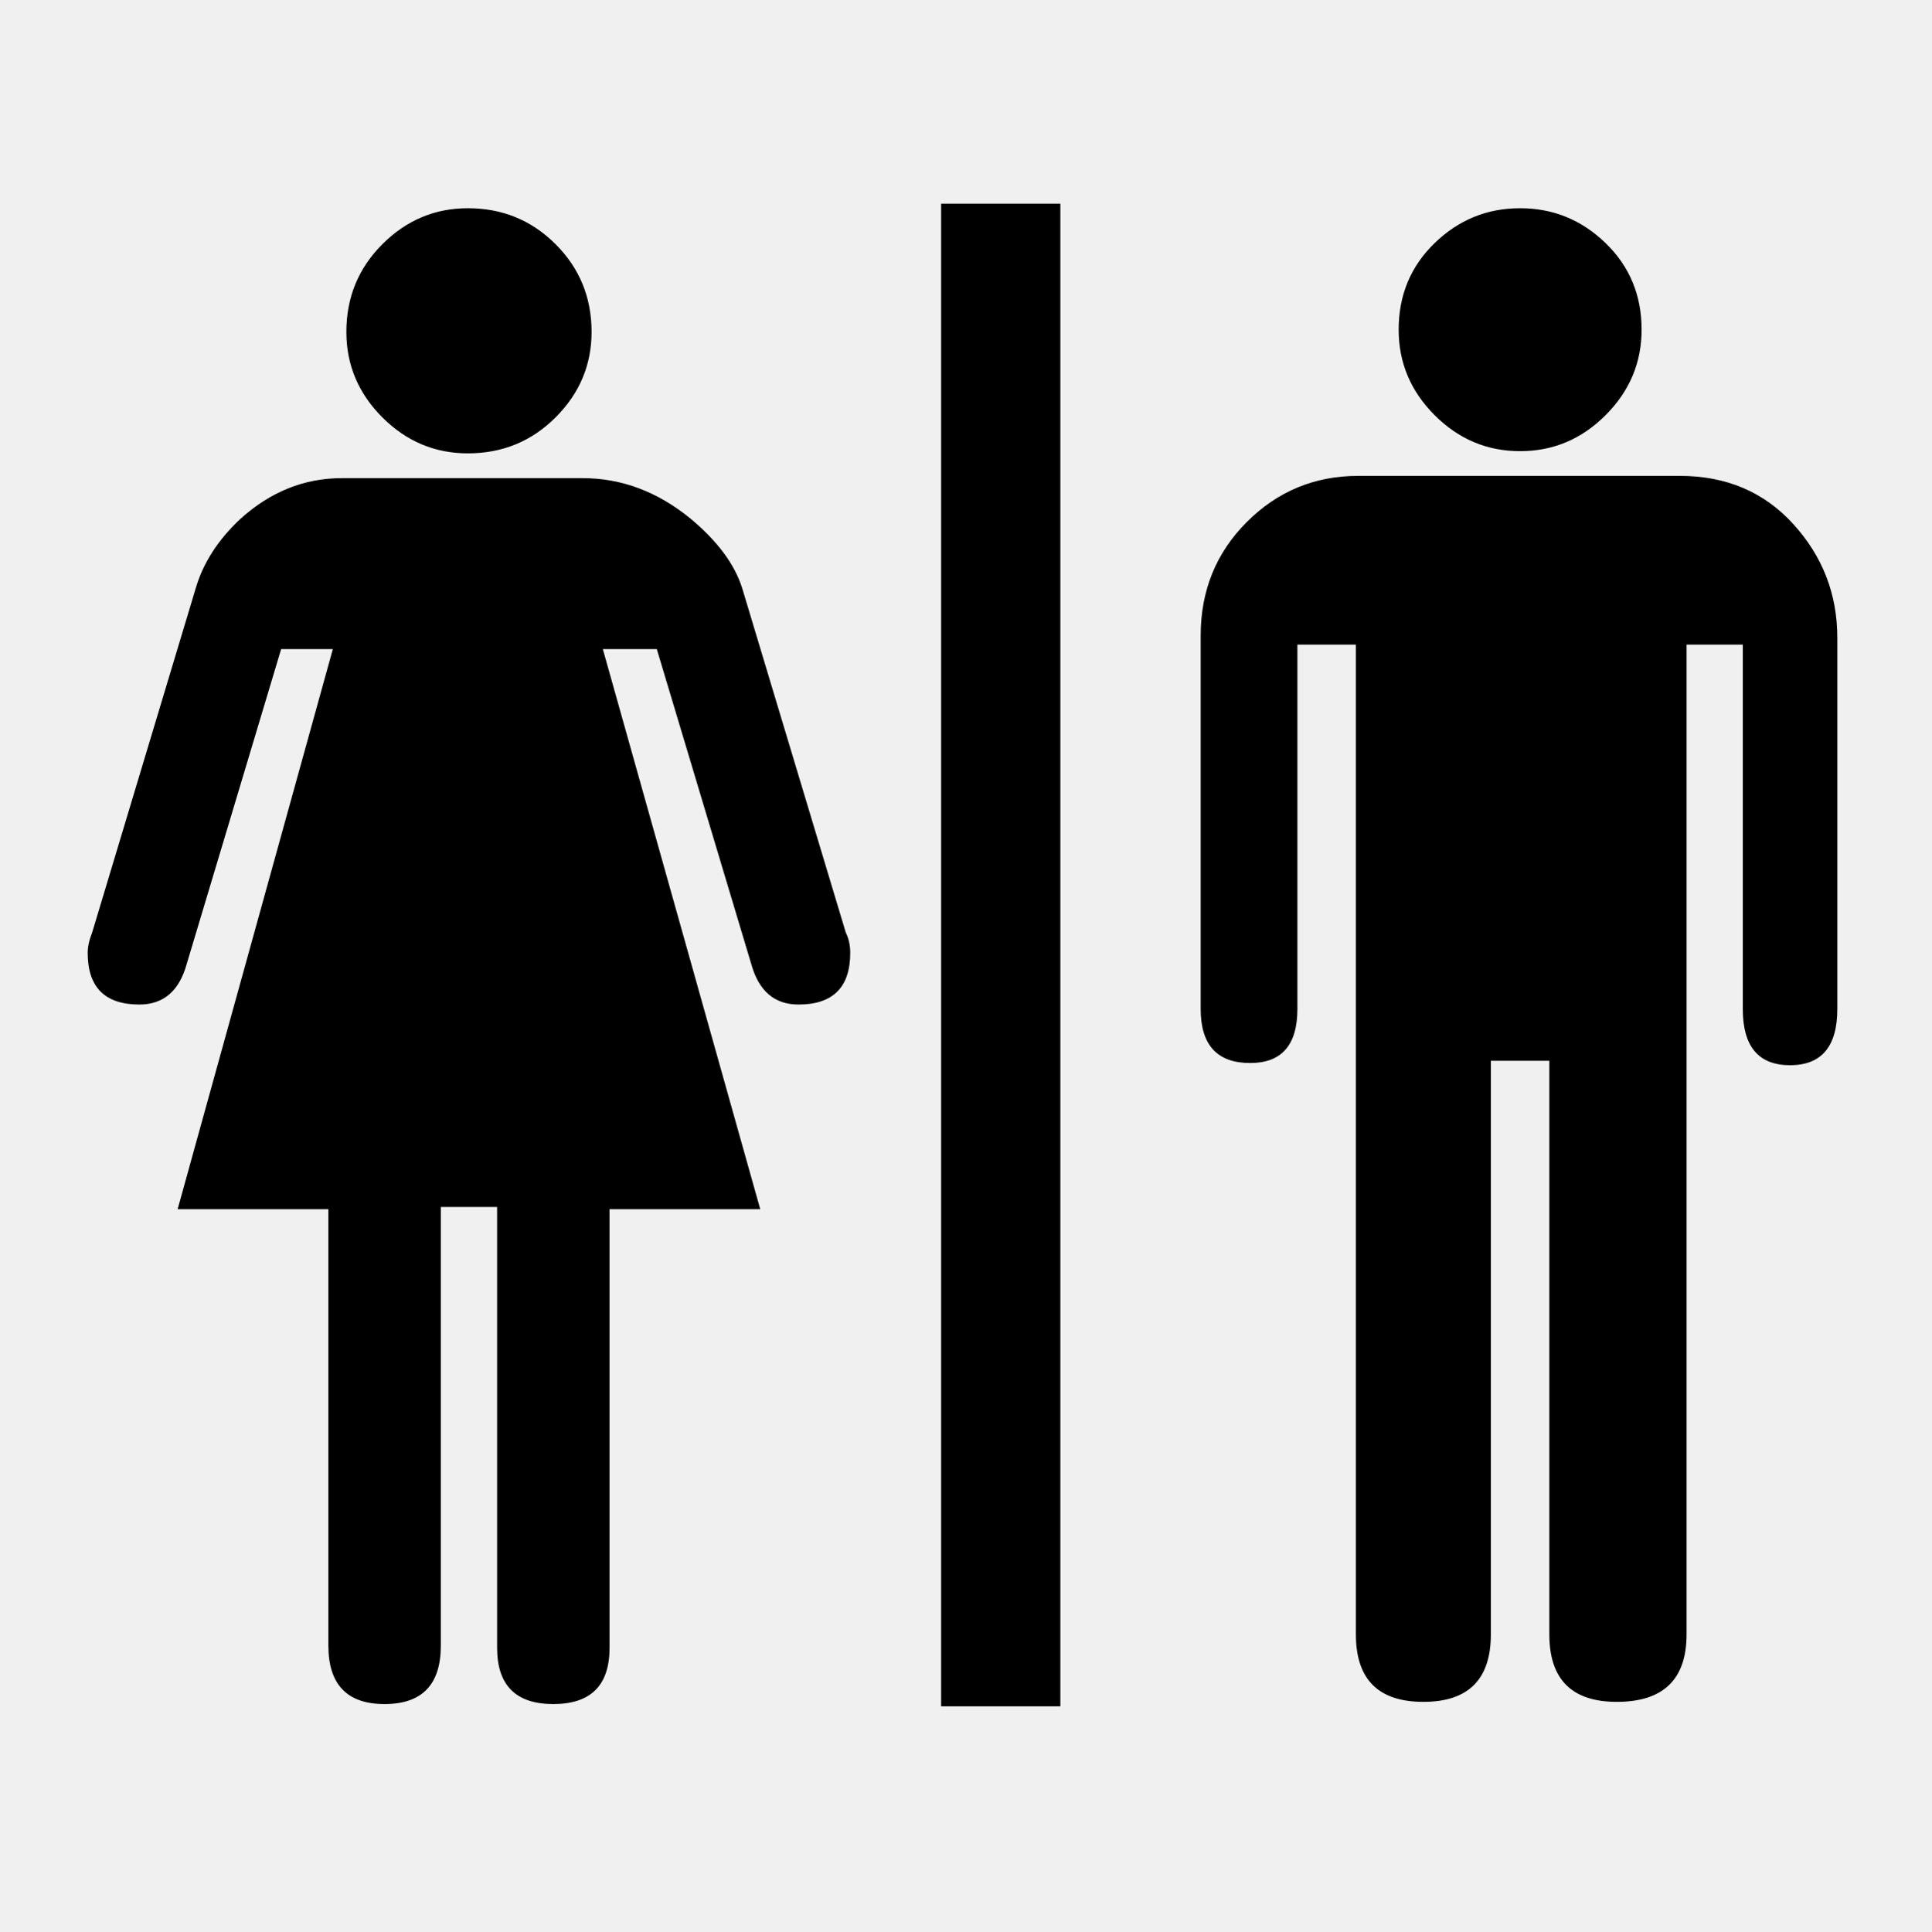
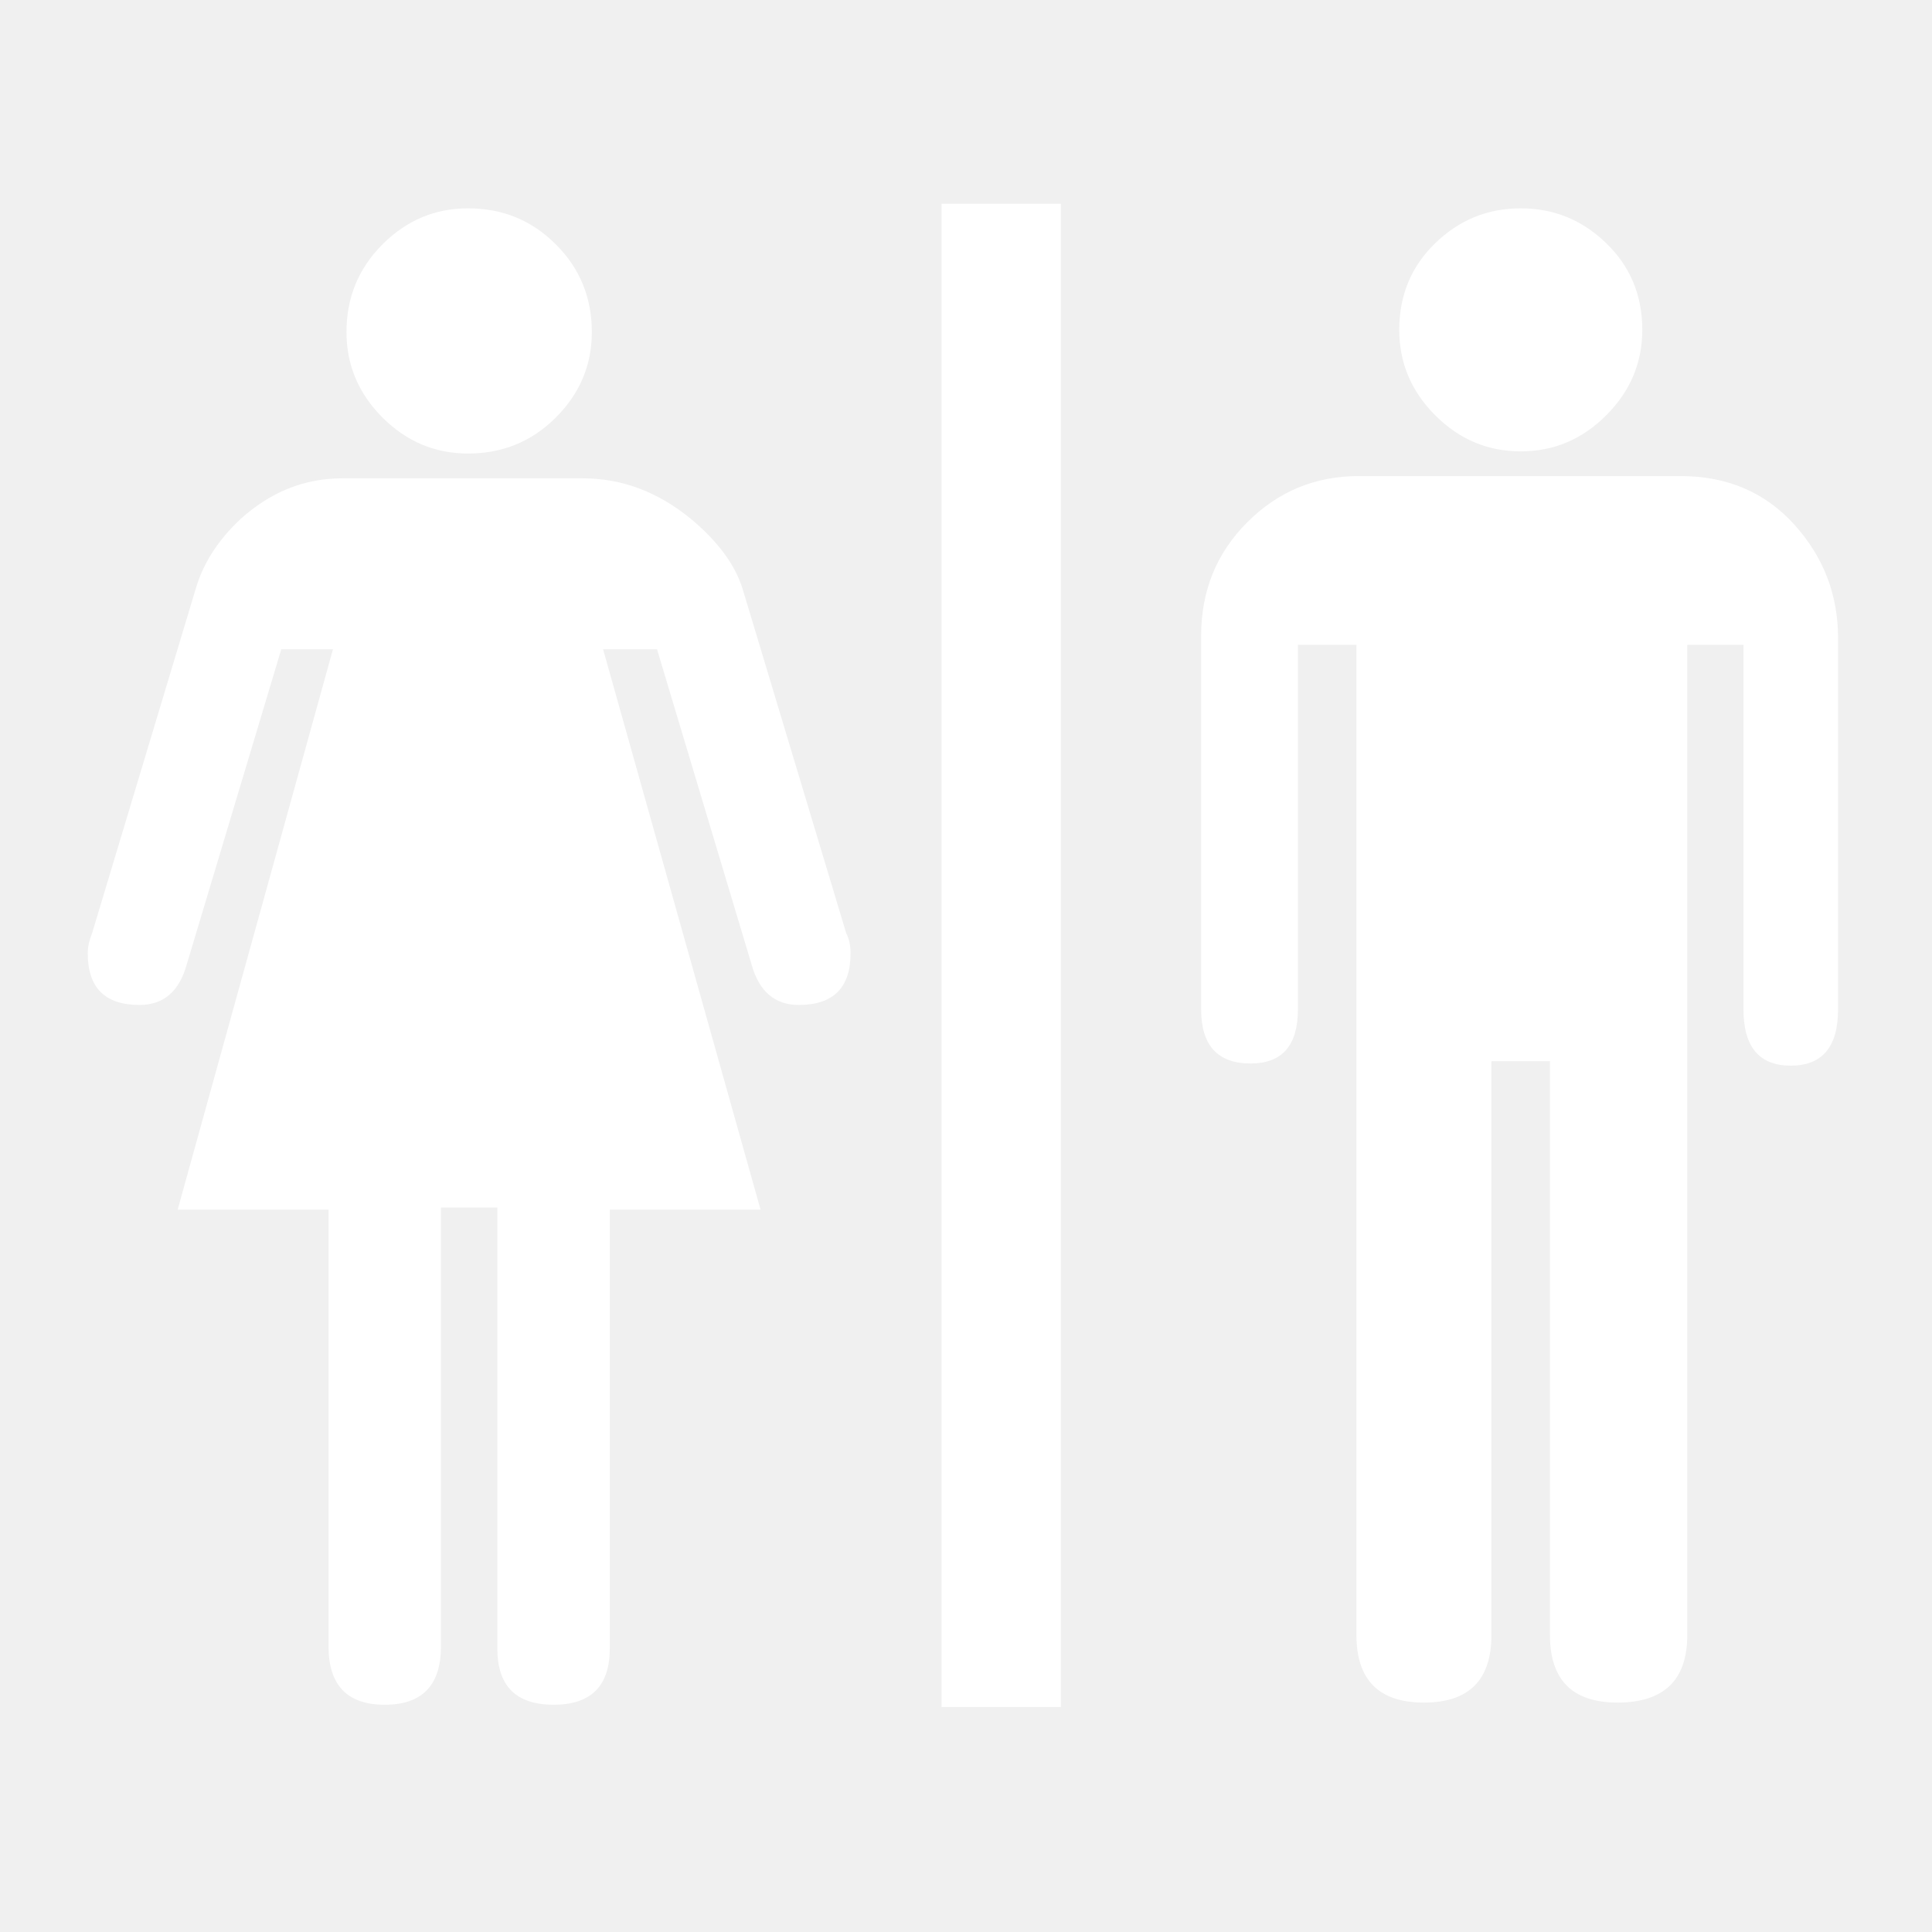
- <svg xmlns="http://www.w3.org/2000/svg" width="580" height="580" viewBox="0 0 580 580">
-   <path d="M282.645 512.458H318.457V61.172H282.645V512.458ZM174.964 143.599H102.681C91.41 143.599 81.273 147.654 72.27 155.763C65.508 162.058 61.007 169.041 58.766 176.71L27.676 280.063C26.782 282.317 26.336 284.345 26.336 286.145C26.336 296.509 31.511 301.691 41.86 301.69C49.076 301.691 53.811 297.636 56.066 289.526L84.434 194.935H99.959L53.344 363.15H98.619V494.212C98.619 505.923 104.247 511.778 115.504 511.778C126.761 511.778 132.39 505.923 132.39 494.212V362.49H149.296V494.893C149.296 506.15 154.924 511.778 166.181 511.778C177.438 511.778 183.066 506.15 183.066 494.893V363.15H228.321L181.046 194.935H197.251L225.62 289.526C227.874 297.636 232.602 301.691 239.805 301.69C250.168 301.691 255.35 296.509 255.35 286.145C255.35 283.891 254.903 281.864 254.01 280.063L222.919 176.71C220.665 169.494 215.49 162.512 207.395 155.763C197.484 147.654 186.674 143.599 174.964 143.599ZM140.513 136.156C150.862 136.156 159.642 132.555 166.851 125.353C174.06 118.151 177.665 109.595 177.665 99.684C177.665 89.321 174.06 80.538 166.851 73.336C159.642 66.134 150.862 62.533 140.513 62.533C130.603 62.533 122.043 66.134 114.834 73.336C107.625 80.538 104.021 89.321 104.021 99.684C104.021 109.595 107.625 118.151 114.834 125.353C122.043 132.555 130.603 136.156 140.513 136.156ZM456.528 135.496C466.437 135.497 474.997 131.892 482.207 124.683C489.415 117.474 493.02 108.914 493.02 99.004C493.02 88.655 489.415 79.989 482.207 73.006C474.997 66.024 466.437 62.533 456.528 62.533C446.618 62.533 438.062 66.024 430.86 73.006C423.657 79.989 420.056 88.655 420.056 99.004C420.056 108.914 423.657 117.474 430.86 124.683C438.062 131.892 446.618 135.497 456.528 135.496ZM504.504 142.918H407.892C394.835 142.919 383.688 147.537 374.452 156.773C365.215 166.01 360.597 177.384 360.597 190.894V303.03C360.597 313.848 365.551 319.256 375.462 319.256C384.918 319.256 389.646 313.848 389.646 303.03V193.595H407.212V490.852C407.212 504.363 413.967 511.118 427.479 511.118C440.989 511.118 447.745 504.363 447.745 490.852V318.576H465.311V490.852C465.31 504.363 472.066 511.118 485.577 511.118C499.542 511.118 506.524 504.363 506.524 490.852V193.595H523.41V303.03C523.409 314.288 528.137 319.916 537.594 319.916C547.064 319.916 551.799 314.288 551.799 303.03V191.554C551.799 178.497 547.407 167.127 538.625 157.443C529.842 147.76 518.468 142.919 504.504 142.918Z" />
+ <svg xmlns="http://www.w3.org/2000/svg" width="24" height="24" viewBox="0 0 24 24" fill="none">
+   <path d="M11.696 21.205H13.178V2.531H11.696V21.205ZM7.24 5.942H4.249C3.783 5.942 3.363 6.11 2.991 6.445C2.711 6.706 2.525 6.995 2.432 7.312L1.145 11.589C1.108 11.682 1.09 11.766 1.09 11.841C1.09 12.269 1.304 12.484 1.732 12.484C2.031 12.484 2.227 12.316 2.32 11.98L3.494 8.066H4.136L2.207 15.027H4.081V20.45C4.081 20.935 4.314 21.177 4.78 21.177C5.245 21.177 5.478 20.935 5.478 20.45V15H6.178V20.478C6.178 20.944 6.411 21.177 6.877 21.177C7.342 21.177 7.575 20.944 7.575 20.478V15.027H9.448L7.492 8.066H8.162L9.336 11.98C9.429 12.316 9.625 12.484 9.923 12.484C10.352 12.484 10.566 12.269 10.566 11.841C10.566 11.747 10.548 11.663 10.511 11.589L9.224 7.312C9.131 7.014 8.917 6.725 8.582 6.445C8.172 6.11 7.725 5.942 7.24 5.942ZM5.814 5.634C6.243 5.634 6.606 5.485 6.904 5.187C7.203 4.889 7.352 4.535 7.352 4.125C7.352 3.696 7.203 3.333 6.904 3.035C6.606 2.737 6.243 2.588 5.814 2.588C5.404 2.588 5.05 2.737 4.752 3.035C4.454 3.333 4.304 3.696 4.304 4.125C4.304 4.535 4.454 4.889 4.752 5.187C5.05 5.485 5.404 5.634 5.814 5.634ZM18.891 5.607C19.301 5.607 19.655 5.458 19.953 5.159C20.252 4.861 20.401 4.507 20.401 4.097C20.401 3.668 20.252 3.31 19.953 3.021C19.655 2.732 19.301 2.588 18.891 2.588C18.481 2.588 18.127 2.732 17.829 3.021C17.531 3.31 17.382 3.668 17.382 4.097C17.382 4.507 17.531 4.861 17.829 5.159C18.127 5.458 18.481 5.607 18.891 5.607ZM20.876 5.914H16.878C16.338 5.914 15.877 6.105 15.495 6.487C15.112 6.869 14.921 7.34 14.921 7.899V12.539C14.921 12.987 15.126 13.211 15.536 13.211C15.928 13.211 16.123 12.987 16.123 12.539V8.011H16.85V20.311C16.85 20.87 17.13 21.15 17.689 21.15C18.248 21.15 18.527 20.87 18.527 20.311V13.182H19.254V20.311C19.254 20.87 19.534 21.15 20.093 21.15C20.671 21.15 20.96 20.87 20.96 20.311V8.011H21.658V12.539C21.658 13.005 21.854 13.238 22.245 13.238C22.637 13.238 22.833 13.005 22.833 12.539V7.926C22.833 7.386 22.651 6.916 22.288 6.515C21.925 6.114 21.454 5.914 20.876 5.914Z" fill="white" />
</svg>
